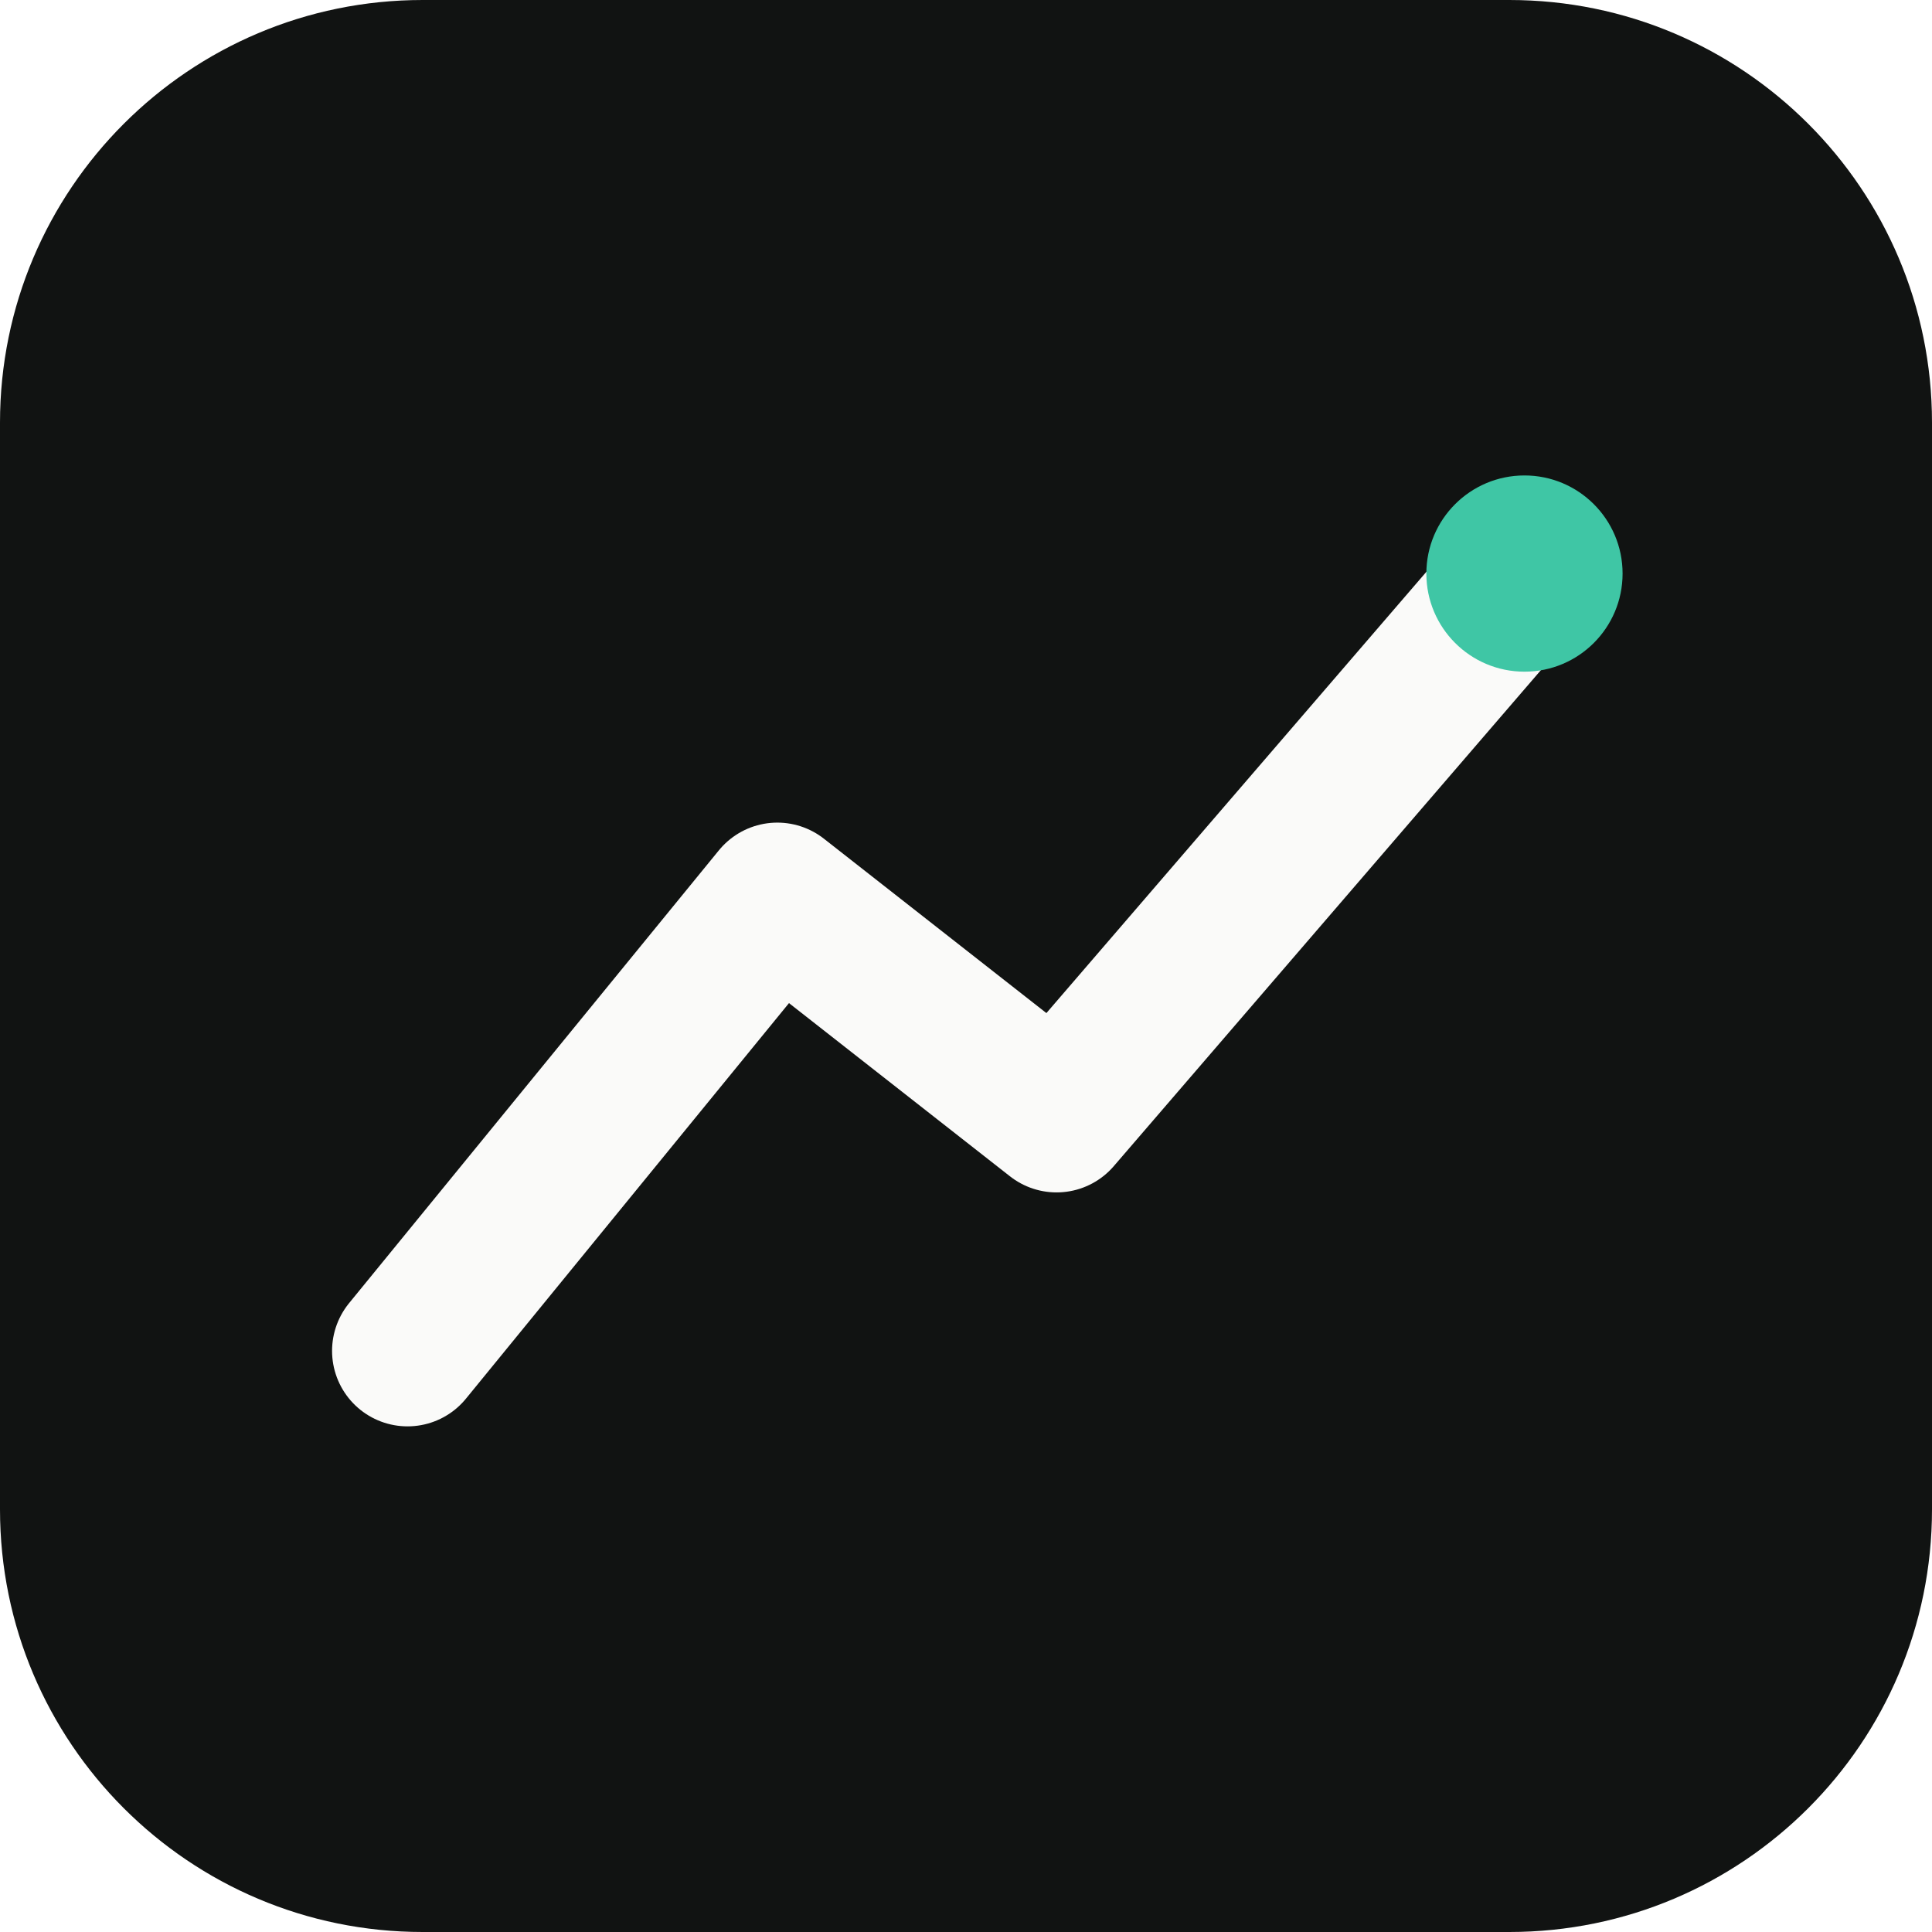
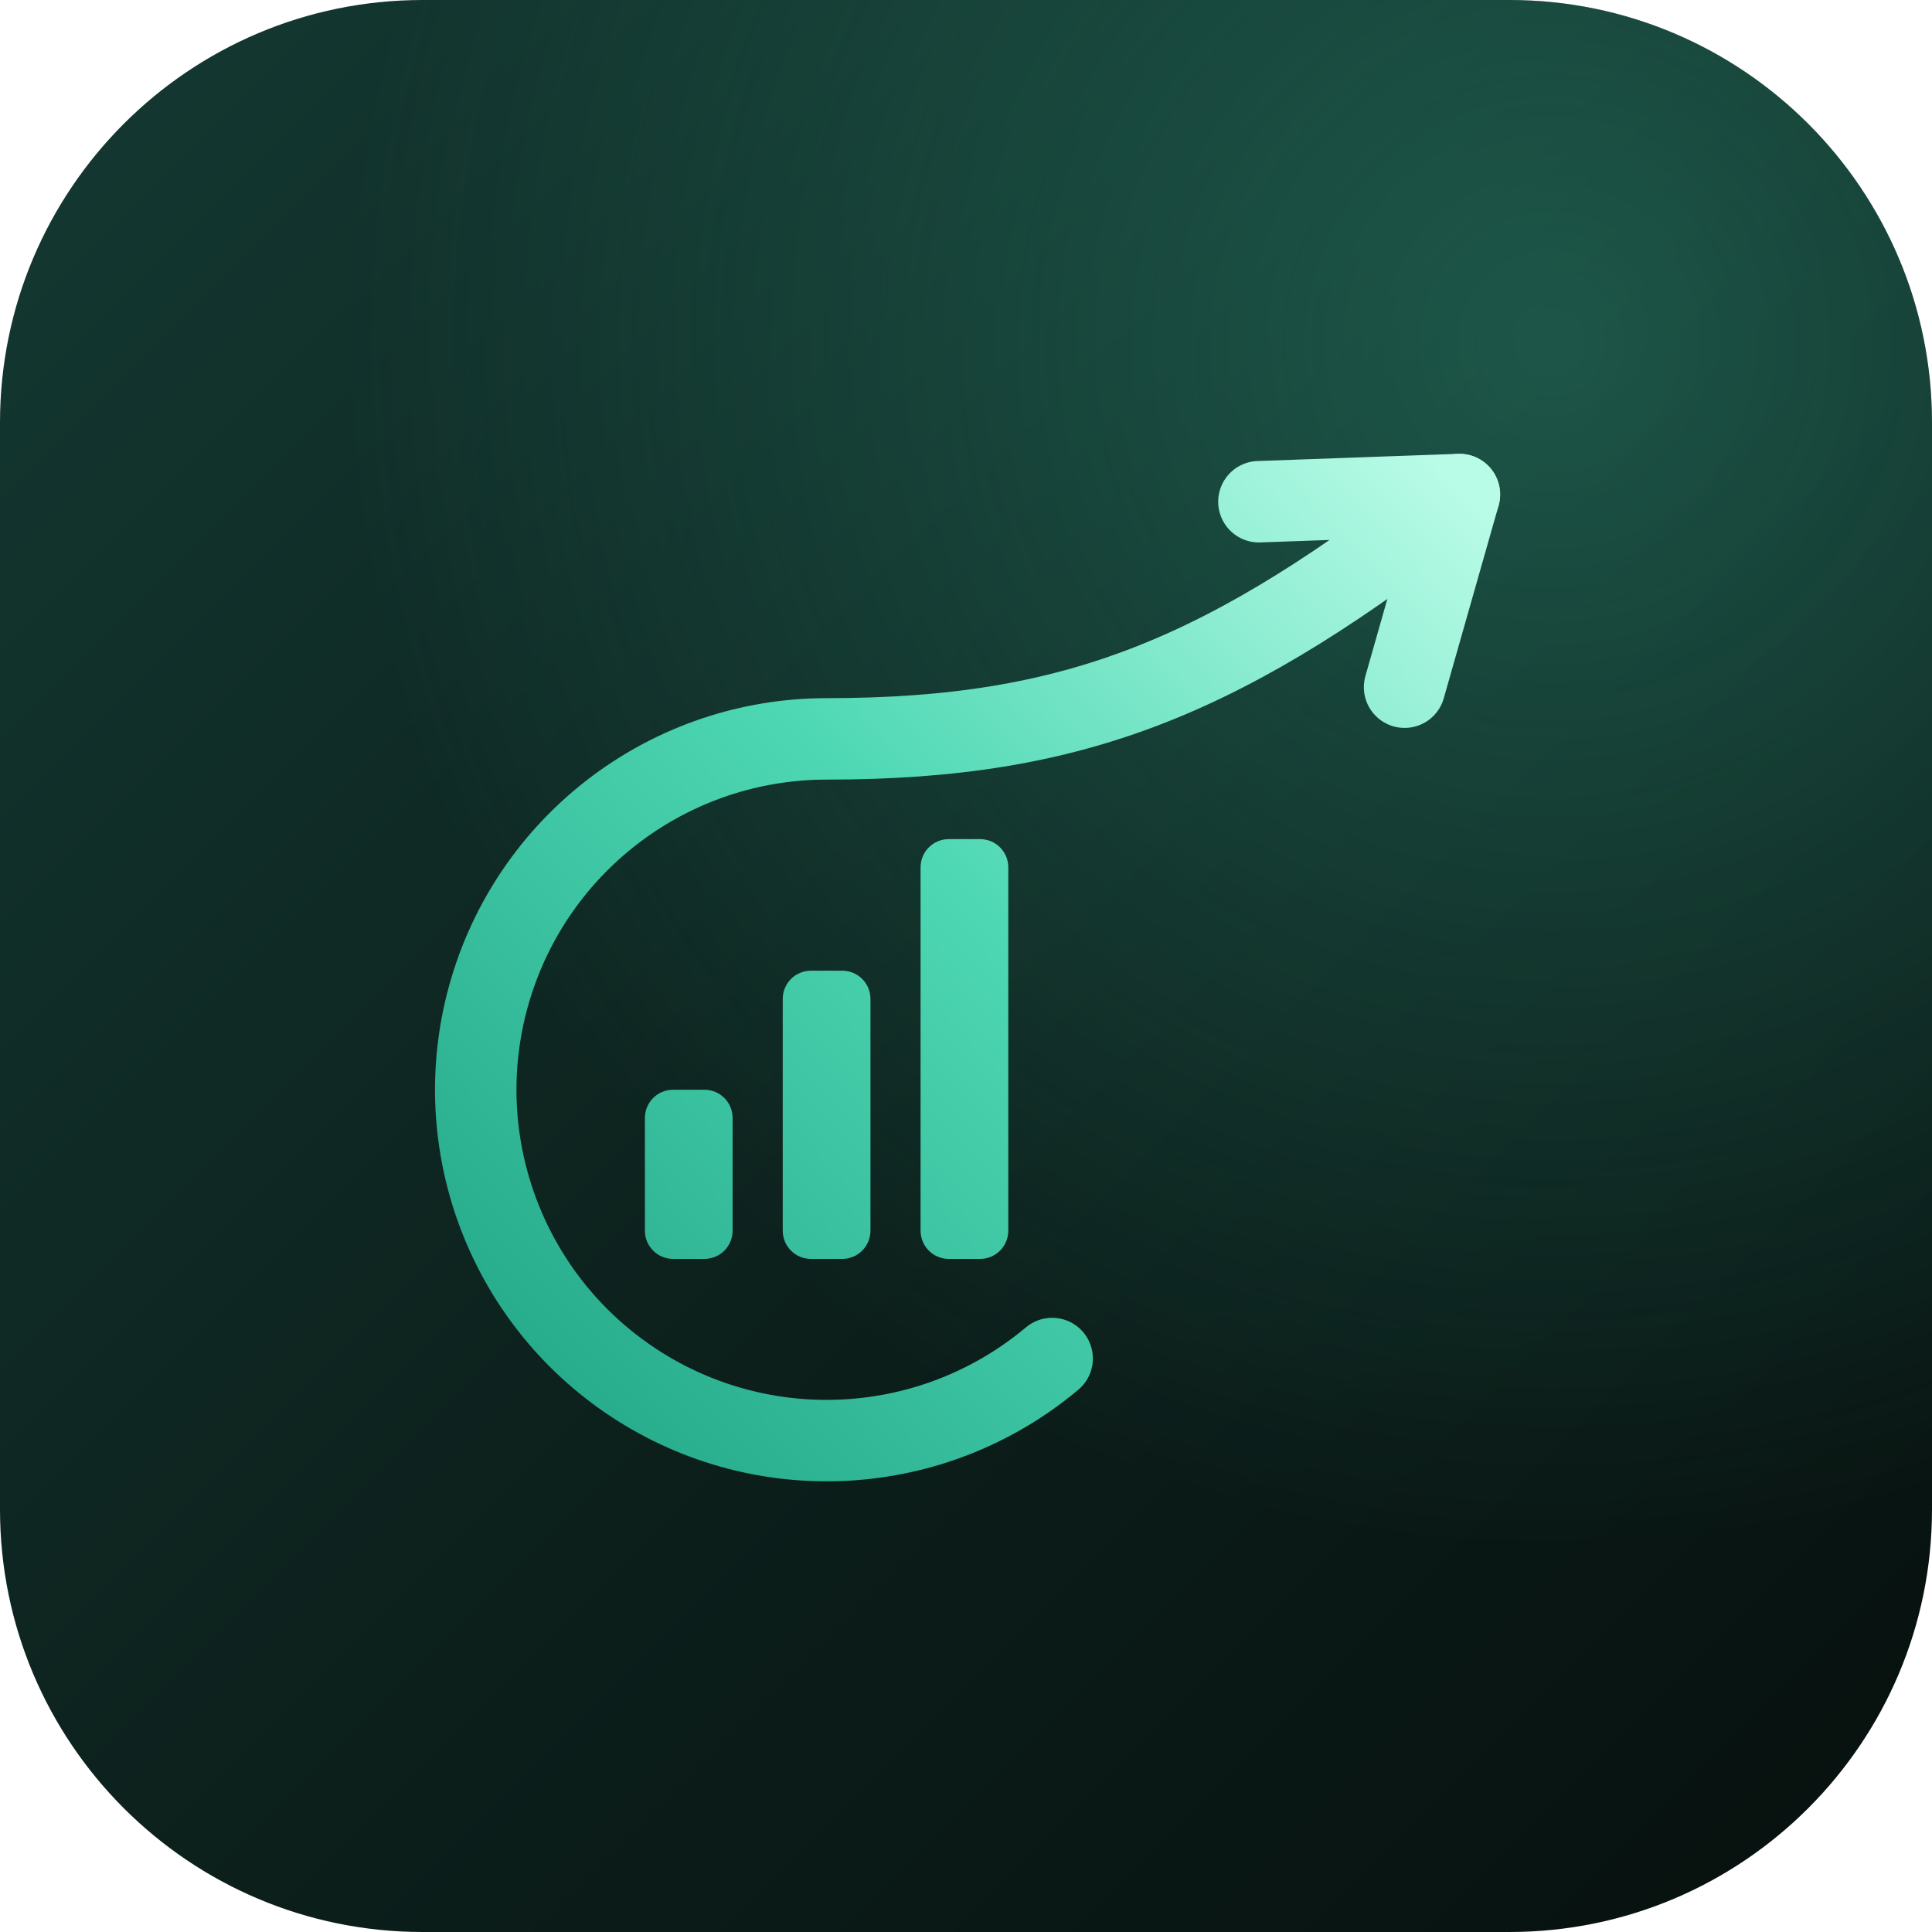
<svg xmlns="http://www.w3.org/2000/svg" viewBox="0 0 512 512">
-   <rect width="512" height="512" rx="112" fill="#111312" />
-   <path d="M108 358 L206 238 L280 296 L404 152" fill="none" stroke="#FAFAF9" stroke-width="40" stroke-linecap="round" stroke-linejoin="round" />
-   <circle cx="404" cy="152" r="26" fill="#3FC6A5" />
+   <defs>
+     <linearGradient id="bg" x1="0" y1="0" x2="1" y2="1">
+       <stop offset="0" stop-color="#143A33" />
+       <stop offset=".55" stop-color="#0C1F1B" />
+       <stop offset="1" stop-color="#07100E" />
+     </linearGradient>
+     <radialGradient id="gl" cx=".8" cy=".18" r=".62">
+       <stop offset="0" stop-color="#3FC6A5" stop-opacity=".32" />
+       <stop offset="1" stop-color="#3FC6A5" stop-opacity="0" />
+     </radialGradient>
+     <linearGradient id="gr" gradientUnits="userSpaceOnUse" x1="110" y1="400" x2="430" y2="90">
+       <stop offset="0" stop-color="#1FA384" />
+       <stop offset=".55" stop-color="#4FD8B4" />
+       <stop offset="1" stop-color="#B8FBE6" />
+     </linearGradient>
+   </defs>
+   <rect width="512" height="512" rx="112" fill="url(#bg)" />
+   <rect width="512" height="512" rx="112" fill="url(#gl)" />
+   <g transform="translate(256 256) scale(0.8302) translate(-272.5 -242.5)">
+     <path d="M300.0 367.8 A112 112 0 1 1 228 170 C 308 170, 356 150, 430 92" fill="none" stroke="url(#gr)" stroke-width="26" stroke-linecap="round" stroke-linejoin="round" />
+     <path d="M366.0 94.3 L430 92 L412.5 153.5" fill="none" stroke="url(#gr)" stroke-width="26" stroke-linecap="round" stroke-linejoin="round" />
+     <rect x="170" y="282" width="28" height="54" rx="9" fill="url(#gr)" />
+     <rect x="214" y="244" width="28" height="92" rx="9" fill="url(#gr)" />
+     <rect x="258" y="202" width="28" height="134" rx="9" fill="url(#gr)" />
+   </g>
</svg>
